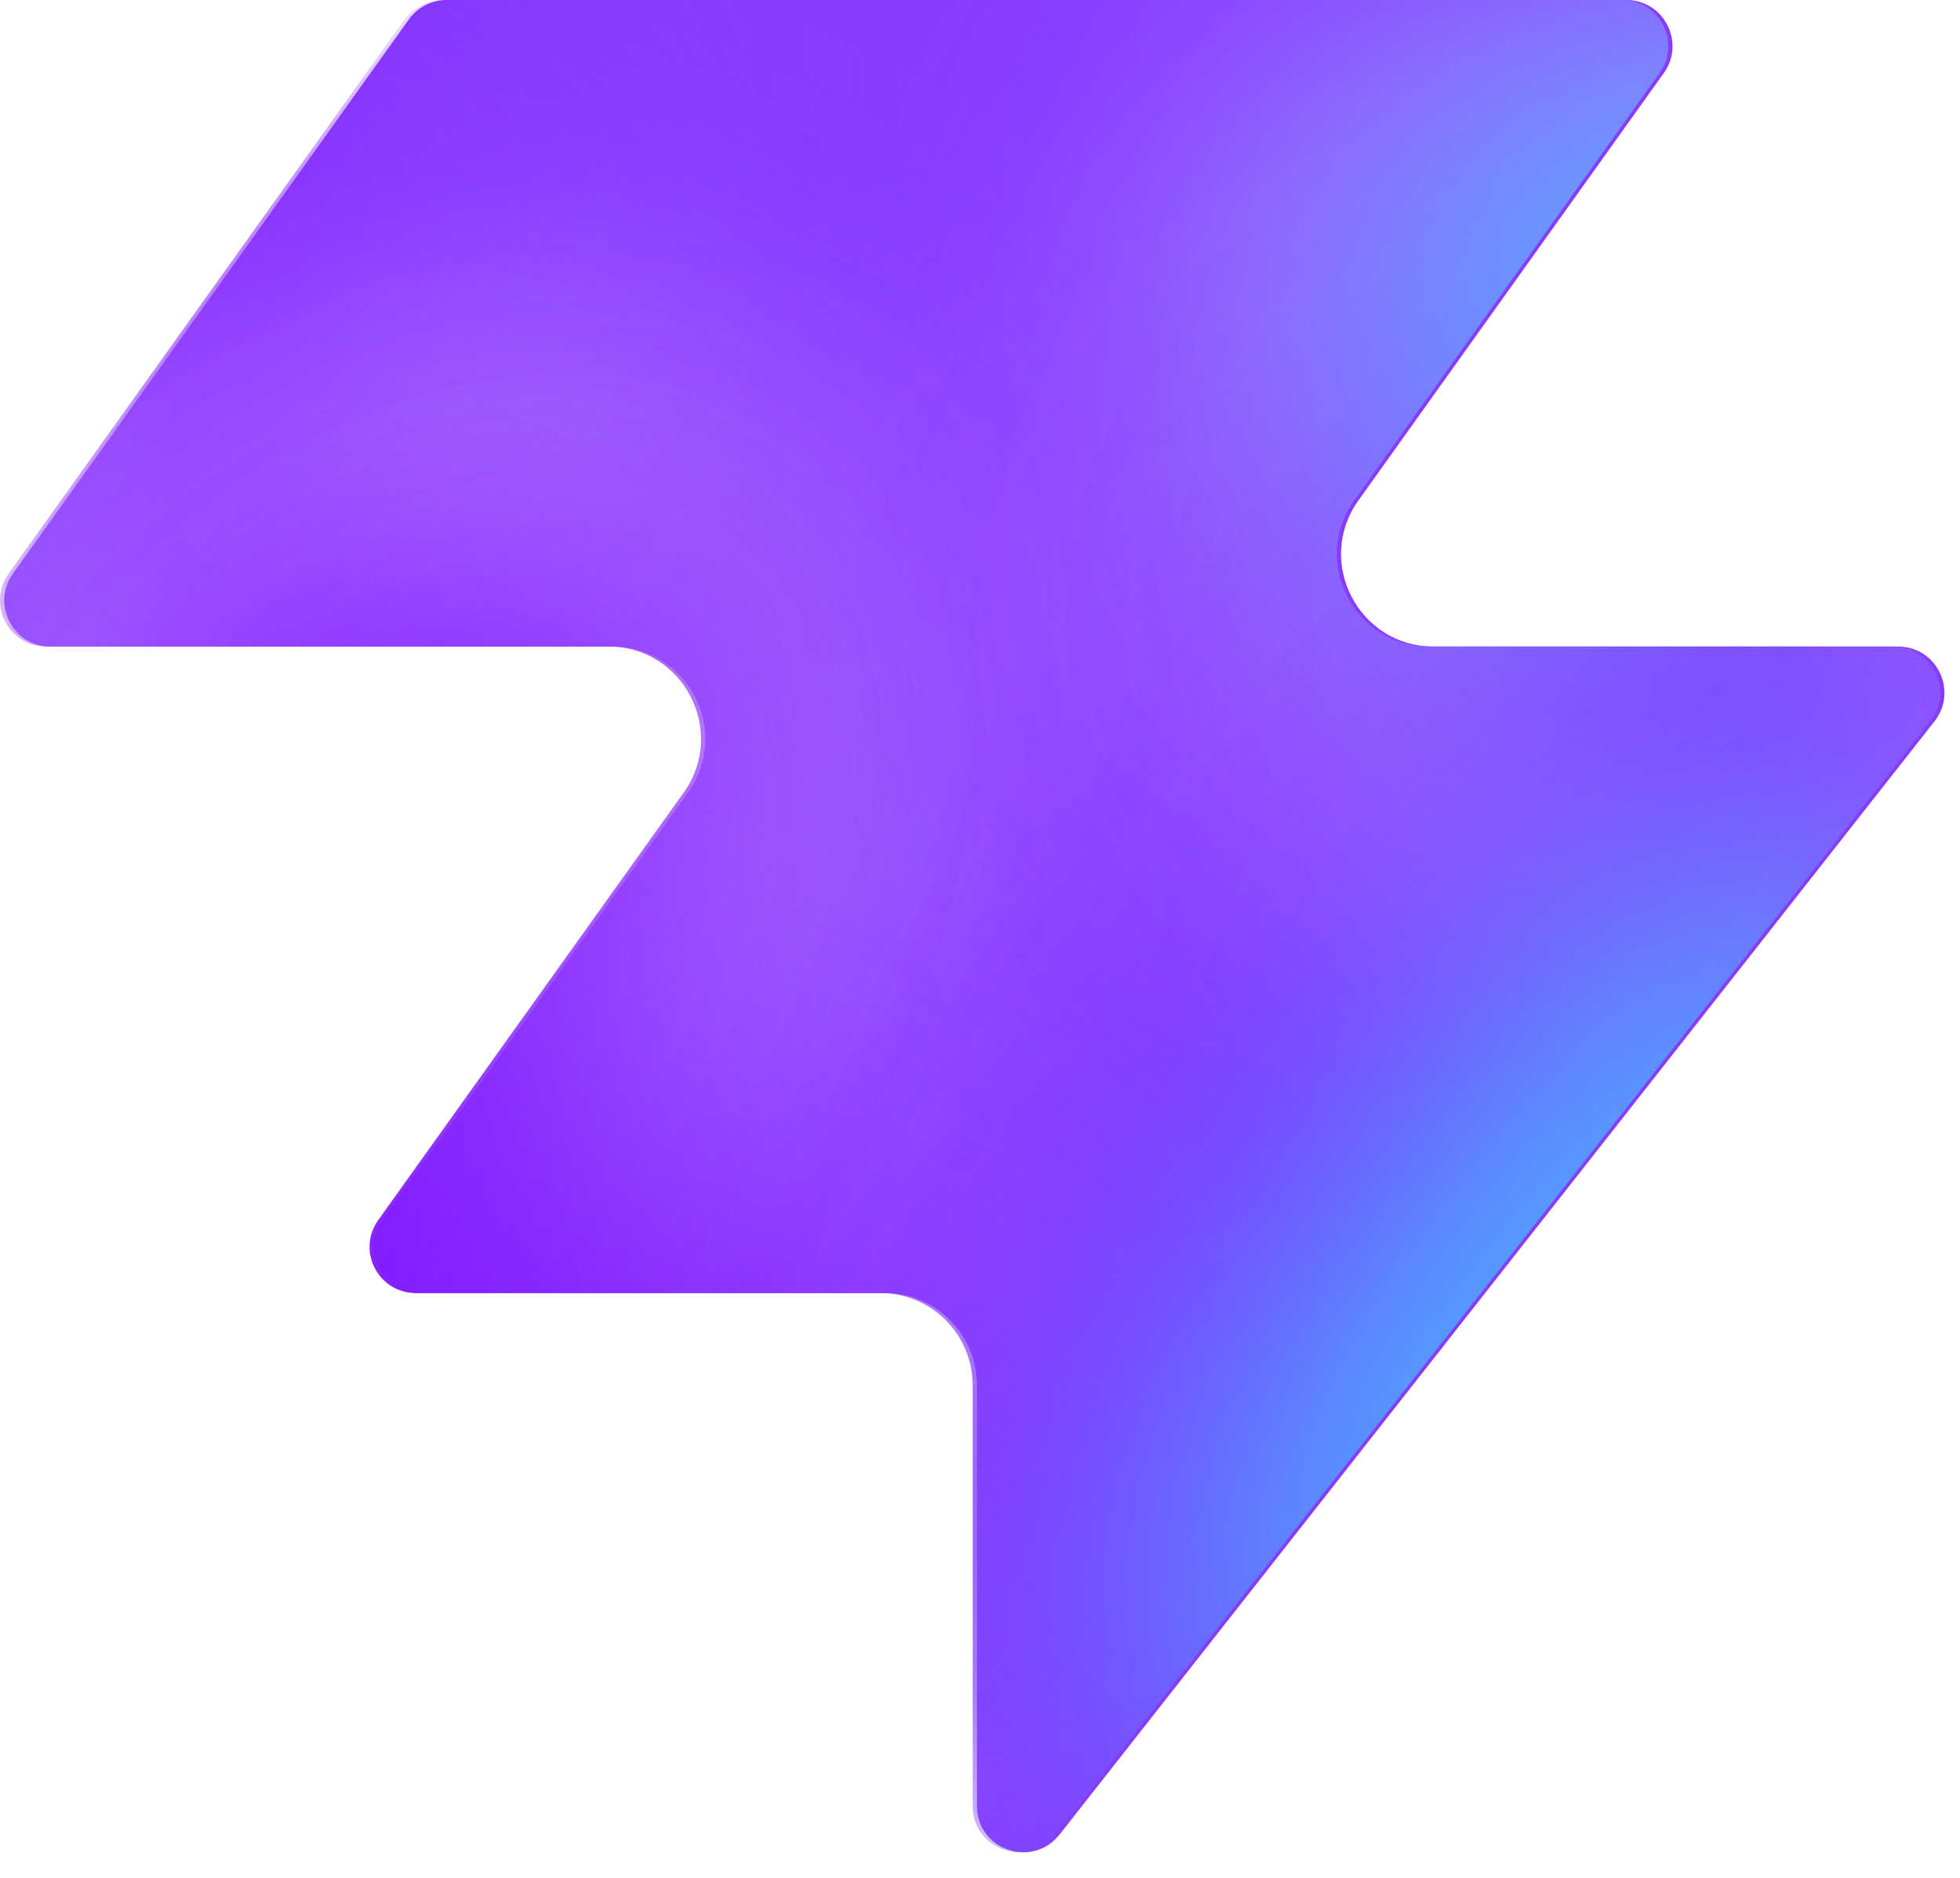
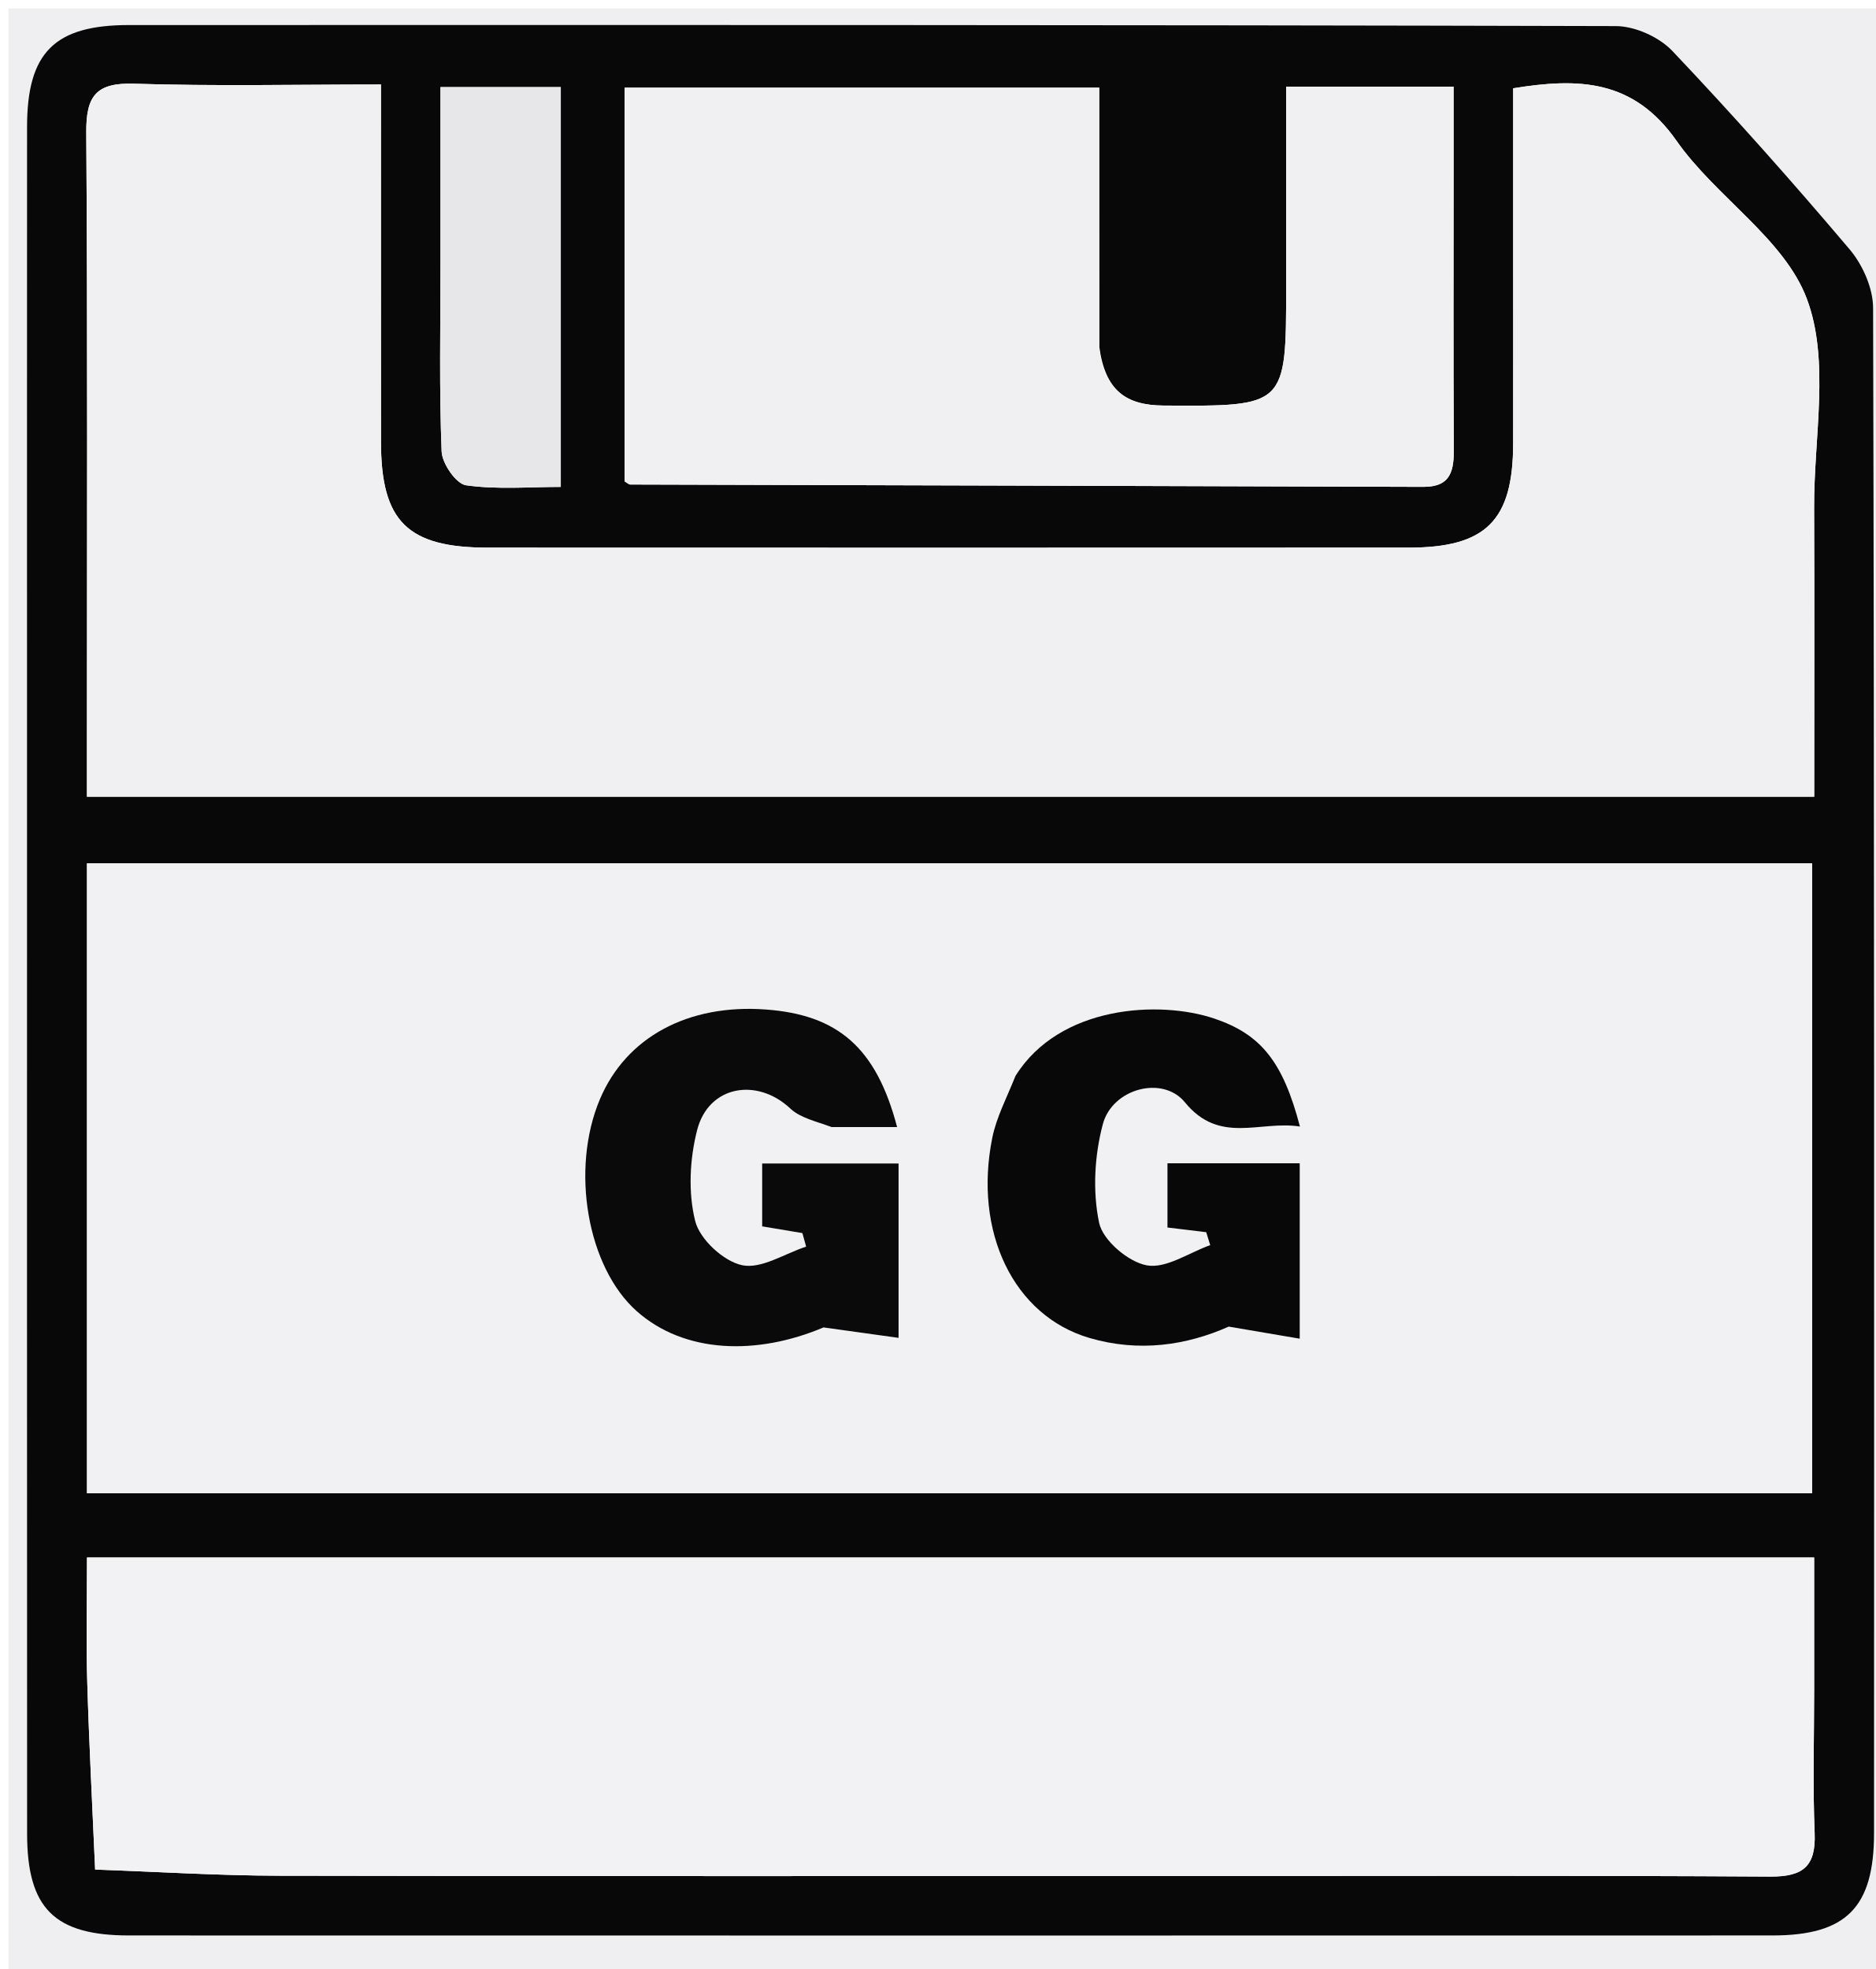
- <svg xmlns="http://www.w3.org/2000/svg" width="48" height="46" fill="none" viewBox="0 0 48 46">
-   <path fill="#863bff" d="M25.946 44.938c-.664.845-2.021.375-2.021-.698V33.937a2.26 2.26 0 0 0-2.262-2.262H10.287c-.92 0-1.456-1.04-.92-1.788l7.48-10.471c1.07-1.497 0-3.578-1.842-3.578H1.237c-.92 0-1.456-1.04-.92-1.788L10.013.474c.214-.297.556-.474.92-.474h28.894c.92 0 1.456 1.04.92 1.788l-7.48 10.471c-1.07 1.498 0 3.579 1.842 3.579h11.377c.943 0 1.473 1.088.89 1.83L25.947 44.94z" style="fill:#863bff;fill:color(display-p3 .525 .23 1);fill-opacity:1" />
-   <mask id="a" width="48" height="46" x="0" y="0" maskUnits="userSpaceOnUse" style="mask-type:alpha">
-     <path fill="#000" d="M25.842 44.938c-.664.844-2.021.375-2.021-.698V33.937a2.26 2.26 0 0 0-2.262-2.262H10.183c-.92 0-1.456-1.04-.92-1.788l7.48-10.471c1.07-1.498 0-3.579-1.842-3.579H1.133c-.92 0-1.456-1.04-.92-1.787L9.91.473c.214-.297.556-.474.92-.474h28.894c.92 0 1.456 1.04.92 1.788l-7.48 10.471c-1.07 1.498 0 3.578 1.842 3.578h11.377c.943 0 1.473 1.088.89 1.832L25.843 44.94z" style="fill:#000;fill-opacity:1" />
-   </mask>
-   <g mask="url(#a)">
-     <g filter="url(#b)">
-       <ellipse cx="5.508" cy="14.704" fill="#ede6ff" rx="5.508" ry="14.704" style="fill:#ede6ff;fill:color(display-p3 .927 .903 1);fill-opacity:1" transform="matrix(.00324 1 1 -.00324 -4.47 31.516)" />
-     </g>
-     <g filter="url(#c)">
-       <ellipse cx="10.399" cy="29.851" fill="#ede6ff" rx="10.399" ry="29.851" style="fill:#ede6ff;fill:color(display-p3 .927 .903 1);fill-opacity:1" transform="matrix(.00324 1 1 -.00324 -39.328 7.883)" />
-     </g>
-     <g filter="url(#d)">
-       <ellipse cx="5.508" cy="30.487" fill="#7e14ff" rx="5.508" ry="30.487" style="fill:#7e14ff;fill:color(display-p3 .492 .077 1);fill-opacity:1" transform="rotate(89.814 -25.913 -14.639)scale(1 -1)" />
-     </g>
-     <g filter="url(#e)">
-       <ellipse cx="5.508" cy="30.599" fill="#7e14ff" rx="5.508" ry="30.599" style="fill:#7e14ff;fill:color(display-p3 .492 .077 1);fill-opacity:1" transform="rotate(89.814 -32.644 -3.334)scale(1 -1)" />
-     </g>
-     <g filter="url(#f)">
-       <ellipse cx="5.508" cy="30.599" fill="#7e14ff" rx="5.508" ry="30.599" style="fill:#7e14ff;fill:color(display-p3 .492 .077 1);fill-opacity:1" transform="matrix(.00324 1 1 -.00324 -34.34 30.47)" />
-     </g>
-     <g filter="url(#g)">
-       <ellipse cx="14.072" cy="22.078" fill="#ede6ff" rx="14.072" ry="22.078" style="fill:#ede6ff;fill:color(display-p3 .927 .903 1);fill-opacity:1" transform="rotate(93.35 24.506 48.493)scale(-1 1)" />
-     </g>
-     <g filter="url(#h)">
-       <ellipse cx="3.47" cy="21.501" fill="#7e14ff" rx="3.47" ry="21.501" style="fill:#7e14ff;fill:color(display-p3 .492 .077 1);fill-opacity:1" transform="rotate(89.009 28.708 47.59)scale(-1 1)" />
-     </g>
-     <g filter="url(#i)">
-       <ellipse cx="3.47" cy="21.501" fill="#7e14ff" rx="3.47" ry="21.501" style="fill:#7e14ff;fill:color(display-p3 .492 .077 1);fill-opacity:1" transform="rotate(89.009 28.708 47.59)scale(-1 1)" />
-     </g>
-     <g filter="url(#j)">
-       <ellipse cx=".387" cy="8.972" fill="#7e14ff" rx="4.407" ry="29.108" style="fill:#7e14ff;fill:color(display-p3 .492 .077 1);fill-opacity:1" transform="rotate(39.51 .387 8.972)" />
-     </g>
-     <g filter="url(#k)">
-       <ellipse cx="47.523" cy="-6.092" fill="#7e14ff" rx="4.407" ry="29.108" style="fill:#7e14ff;fill:color(display-p3 .492 .077 1);fill-opacity:1" transform="rotate(37.892 47.523 -6.092)" />
-     </g>
-     <g filter="url(#l)">
-       <ellipse cx="41.412" cy="6.333" fill="#47bfff" rx="5.971" ry="9.665" style="fill:#47bfff;fill:color(display-p3 .28 .748 1);fill-opacity:1" transform="rotate(37.892 41.412 6.333)" />
-     </g>
-     <g filter="url(#m)">
-       <ellipse cx="-1.879" cy="38.332" fill="#7e14ff" rx="4.407" ry="29.108" style="fill:#7e14ff;fill:color(display-p3 .492 .077 1);fill-opacity:1" transform="rotate(37.892 -1.88 38.332)" />
-     </g>
-     <g filter="url(#n)">
-       <ellipse cx="-1.879" cy="38.332" fill="#7e14ff" rx="4.407" ry="29.108" style="fill:#7e14ff;fill:color(display-p3 .492 .077 1);fill-opacity:1" transform="rotate(37.892 -1.88 38.332)" />
-     </g>
-     <g filter="url(#o)">
-       <ellipse cx="35.651" cy="29.907" fill="#7e14ff" rx="4.407" ry="29.108" style="fill:#7e14ff;fill:color(display-p3 .492 .077 1);fill-opacity:1" transform="rotate(37.892 35.651 29.907)" />
-     </g>
-     <g filter="url(#p)">
-       <ellipse cx="38.418" cy="32.4" fill="#47bfff" rx="5.971" ry="15.297" style="fill:#47bfff;fill:color(display-p3 .28 .748 1);fill-opacity:1" transform="rotate(37.892 38.418 32.4)" />
-     </g>
-   </g>
-   <defs>
-     <filter id="b" width="60.045" height="41.654" x="-19.77" y="16.149" color-interpolation-filters="sRGB" filterUnits="userSpaceOnUse">
-       <feFlood flood-opacity="0" result="BackgroundImageFix" />
-       <feBlend in="SourceGraphic" in2="BackgroundImageFix" result="shape" />
-       <feGaussianBlur result="effect1_foregroundBlur_2002_17158" stdDeviation="7.659" />
-     </filter>
-     <filter id="c" width="90.34" height="51.437" x="-54.613" y="-7.533" color-interpolation-filters="sRGB" filterUnits="userSpaceOnUse">
-       <feFlood flood-opacity="0" result="BackgroundImageFix" />
-       <feBlend in="SourceGraphic" in2="BackgroundImageFix" result="shape" />
-       <feGaussianBlur result="effect1_foregroundBlur_2002_17158" stdDeviation="7.659" />
-     </filter>
-     <filter id="d" width="79.355" height="29.4" x="-49.64" y="2.03" color-interpolation-filters="sRGB" filterUnits="userSpaceOnUse">
-       <feFlood flood-opacity="0" result="BackgroundImageFix" />
-       <feBlend in="SourceGraphic" in2="BackgroundImageFix" result="shape" />
-       <feGaussianBlur result="effect1_foregroundBlur_2002_17158" stdDeviation="4.596" />
-     </filter>
-     <filter id="e" width="79.579" height="29.4" x="-45.045" y="20.029" color-interpolation-filters="sRGB" filterUnits="userSpaceOnUse">
-       <feFlood flood-opacity="0" result="BackgroundImageFix" />
-       <feBlend in="SourceGraphic" in2="BackgroundImageFix" result="shape" />
-       <feGaussianBlur result="effect1_foregroundBlur_2002_17158" stdDeviation="4.596" />
-     </filter>
-     <filter id="f" width="79.579" height="29.4" x="-43.513" y="21.178" color-interpolation-filters="sRGB" filterUnits="userSpaceOnUse">
-       <feFlood flood-opacity="0" result="BackgroundImageFix" />
-       <feBlend in="SourceGraphic" in2="BackgroundImageFix" result="shape" />
-       <feGaussianBlur result="effect1_foregroundBlur_2002_17158" stdDeviation="4.596" />
-     </filter>
-     <filter id="g" width="74.749" height="58.852" x="15.756" y="-17.901" color-interpolation-filters="sRGB" filterUnits="userSpaceOnUse">
-       <feFlood flood-opacity="0" result="BackgroundImageFix" />
-       <feBlend in="SourceGraphic" in2="BackgroundImageFix" result="shape" />
-       <feGaussianBlur result="effect1_foregroundBlur_2002_17158" stdDeviation="7.659" />
-     </filter>
-     <filter id="h" width="61.377" height="25.362" x="23.548" y="2.284" color-interpolation-filters="sRGB" filterUnits="userSpaceOnUse">
-       <feFlood flood-opacity="0" result="BackgroundImageFix" />
-       <feBlend in="SourceGraphic" in2="BackgroundImageFix" result="shape" />
-       <feGaussianBlur result="effect1_foregroundBlur_2002_17158" stdDeviation="4.596" />
-     </filter>
-     <filter id="i" width="61.377" height="25.362" x="23.548" y="2.284" color-interpolation-filters="sRGB" filterUnits="userSpaceOnUse">
-       <feFlood flood-opacity="0" result="BackgroundImageFix" />
-       <feBlend in="SourceGraphic" in2="BackgroundImageFix" result="shape" />
-       <feGaussianBlur result="effect1_foregroundBlur_2002_17158" stdDeviation="4.596" />
-     </filter>
-     <filter id="j" width="56.045" height="63.649" x="-27.636" y="-22.853" color-interpolation-filters="sRGB" filterUnits="userSpaceOnUse">
-       <feFlood flood-opacity="0" result="BackgroundImageFix" />
-       <feBlend in="SourceGraphic" in2="BackgroundImageFix" result="shape" />
-       <feGaussianBlur result="effect1_foregroundBlur_2002_17158" stdDeviation="4.596" />
-     </filter>
-     <filter id="k" width="54.814" height="64.646" x="20.116" y="-38.415" color-interpolation-filters="sRGB" filterUnits="userSpaceOnUse">
-       <feFlood flood-opacity="0" result="BackgroundImageFix" />
-       <feBlend in="SourceGraphic" in2="BackgroundImageFix" result="shape" />
-       <feGaussianBlur result="effect1_foregroundBlur_2002_17158" stdDeviation="4.596" />
-     </filter>
-     <filter id="l" width="33.541" height="35.313" x="24.641" y="-11.323" color-interpolation-filters="sRGB" filterUnits="userSpaceOnUse">
-       <feFlood flood-opacity="0" result="BackgroundImageFix" />
-       <feBlend in="SourceGraphic" in2="BackgroundImageFix" result="shape" />
-       <feGaussianBlur result="effect1_foregroundBlur_2002_17158" stdDeviation="4.596" />
-     </filter>
-     <filter id="m" width="54.814" height="64.646" x="-29.286" y="6.009" color-interpolation-filters="sRGB" filterUnits="userSpaceOnUse">
-       <feFlood flood-opacity="0" result="BackgroundImageFix" />
-       <feBlend in="SourceGraphic" in2="BackgroundImageFix" result="shape" />
-       <feGaussianBlur result="effect1_foregroundBlur_2002_17158" stdDeviation="4.596" />
-     </filter>
-     <filter id="n" width="54.814" height="64.646" x="-29.286" y="6.009" color-interpolation-filters="sRGB" filterUnits="userSpaceOnUse">
-       <feFlood flood-opacity="0" result="BackgroundImageFix" />
-       <feBlend in="SourceGraphic" in2="BackgroundImageFix" result="shape" />
-       <feGaussianBlur result="effect1_foregroundBlur_2002_17158" stdDeviation="4.596" />
-     </filter>
-     <filter id="o" width="54.814" height="64.646" x="8.244" y="-2.416" color-interpolation-filters="sRGB" filterUnits="userSpaceOnUse">
-       <feFlood flood-opacity="0" result="BackgroundImageFix" />
-       <feBlend in="SourceGraphic" in2="BackgroundImageFix" result="shape" />
-       <feGaussianBlur result="effect1_foregroundBlur_2002_17158" stdDeviation="4.596" />
-     </filter>
-     <filter id="p" width="39.409" height="43.623" x="18.713" y="10.588" color-interpolation-filters="sRGB" filterUnits="userSpaceOnUse">
-       <feFlood flood-opacity="0" result="BackgroundImageFix" />
-       <feBlend in="SourceGraphic" in2="BackgroundImageFix" result="shape" />
-       <feGaussianBlur result="effect1_foregroundBlur_2002_17158" stdDeviation="4.596" />
-     </filter>
-   </defs>
+ <svg xmlns="http://www.w3.org/2000/svg" version="1.1" id="Layer_1" x="0px" y="0px" width="222" viewBox="0 0 222 233" enable-background="new 0 0 222 233" xml:space="preserve" height="233">
+   <path fill="#EFEFF1" opacity="1" stroke="none" d=" M223,58   C223,117 223,175.5 223,234   C149,234 75,234 1,234   C1,156.333 1,78.667 1,1   C75,1 149,1 223,1   C223,19.833 223,38.667 223,58  M3.197,88.5   C3.198,131.325 3.189,174.149 3.206,216.974   C3.209,225.819 6.426,229.031 15.277,229.032   C80.097,229.045 144.918,229.045 209.738,229.032   C218.49,229.03 221.77,225.719 221.772,216.899   C221.785,156.744 221.81,96.589 221.66,36.435   C221.654,34.097 220.423,31.326 218.88,29.504   C212.099,21.497 205.122,13.642 197.904,6.029   C196.338,4.378 193.483,3.093 191.218,3.087   C132.564,2.928 73.909,2.957 15.254,2.964   C6.449,2.965 3.205,6.21 3.201,15.014   C3.19,39.176 3.197,63.338 3.197,88.5  z" />
+   <path fill="#080808" opacity="1" stroke="none" d=" M3.197,88   C3.197,63.338 3.19,39.176 3.201,15.014   C3.205,6.21 6.449,2.965 15.254,2.964   C73.909,2.957 132.564,2.928 191.218,3.087   C193.483,3.093 196.338,4.378 197.904,6.029   C205.122,13.642 212.099,21.497 218.88,29.504   C220.423,31.326 221.654,34.097 221.66,36.435   C221.81,96.589 221.785,156.744 221.772,216.899   C221.77,225.719 218.49,229.03 209.738,229.032   C144.918,229.045 80.097,229.045 15.277,229.032   C6.426,229.031 3.209,225.819 3.206,216.974   C3.189,174.149 3.198,131.325 3.197,88  M10.293,168.398   C10.293,171.167 10.293,173.936 10.293,176.699   C78.715,176.699 146.464,176.699 214.438,176.699   C214.438,151.706 214.438,126.969 214.438,102.168   C146.322,102.168 78.455,102.168 10.293,102.168   C10.293,124.153 10.293,145.788 10.293,168.398  M179.067,29.5   C179.067,37.165 179.076,44.829 179.064,52.493   C179.049,61.59 175.865,64.8 166.715,64.805   C130.393,64.823 94.071,64.819 57.749,64.807   C48.212,64.804 45.092,61.707 45.085,52.305   C45.075,38.352 45.083,24.399 45.083,9.999   C35.075,9.999 25.453,10.21 15.846,9.906   C11.347,9.764 10.179,11.381 10.209,15.671   C10.376,39.662 10.289,63.655 10.289,87.647   C10.289,89.77 10.289,91.893 10.289,94.276   C78.588,94.276 146.458,94.276 214.69,94.276   C214.69,82.663 214.726,71.366 214.679,60.07   C214.644,51.76 216.568,42.674 213.819,35.362   C211.135,28.223 203.048,23.304 198.399,16.665   C193.291,9.371 186.793,9.187 179.067,10.448   C179.067,16.558 179.067,22.529 179.067,29.5  M142.5,221.996   C164.824,221.996 187.148,221.925 209.471,222.063   C213.35,222.087 214.904,220.88 214.742,216.914   C214.51,211.259 214.683,205.587 214.683,199.923   C214.683,194.675 214.683,189.427 214.683,184.305   C146.162,184.305 78.432,184.305 10.296,184.305   C10.296,189.391 10.181,194.193 10.323,198.987   C10.542,206.405 10.937,213.818 11.257,221.233   C18.52,221.487 25.782,221.946 33.046,221.962   C69.197,222.037 105.349,221.996 142.5,221.996  M130.081,40.971   C130.081,30.722 130.081,20.474 130.081,10.374   C110.903,10.374 92.37,10.374 73.919,10.374   C73.919,26.2 73.919,41.649 73.919,56.97   C74.282,57.18 74.426,57.336 74.57,57.336   C105.856,57.43 137.143,57.502 168.429,57.613   C171.76,57.625 172.06,55.626 172.043,52.996   C171.974,42.173 172.015,31.35 172.015,20.527   C172.015,17.095 172.015,13.663 172.015,10.25   C165.142,10.25 158.889,10.25 152.201,10.25   C152.201,18.279 152.201,26.063 152.201,33.848   C152.201,48.174 152.201,48.081 137.672,47.99   C133.256,47.962 130.761,46.207 130.081,40.971  M52.125,31.5   C52.125,38.809 51.967,46.124 52.262,53.421   C52.319,54.856 53.975,57.258 55.149,57.425   C58.825,57.949 62.624,57.618 66.363,57.618   C66.363,41.355 66.363,25.817 66.363,10.31   C61.502,10.31 56.945,10.31 52.125,10.31   C52.125,17.259 52.125,23.879 52.125,31.5  z" />
+   <path fill="#F1F1F3" opacity="1" stroke="none" d=" M10.293,167.911   C10.293,145.788 10.293,124.153 10.293,102.168   C78.455,102.168 146.322,102.168 214.438,102.168   C214.438,126.969 214.438,151.706 214.438,176.699   C146.464,176.699 78.715,176.699 10.293,176.699   C10.293,173.936 10.293,171.167 10.293,167.911  M98.84,133.372   C101.221,133.372 103.603,133.372 106.163,133.372   C103.694,123.969 99.158,120.092 90.643,119.459   C81.424,118.774 74.09,122.736 70.991,130.077   C67.482,138.385 69.498,149.968 75.355,155.163   C81.014,160.182 89.576,160.413 97.458,157.079   C100.354,157.482 103.25,157.886 106.335,158.316   C106.335,150.899 106.335,144.336 106.335,137.679   C100.777,137.679 95.543,137.679 90.193,137.679   C90.193,140.302 90.193,142.604 90.193,145.121   C91.831,145.395 93.392,145.656 94.953,145.917   C95.1,146.451 95.248,146.985 95.396,147.519   C92.846,148.349 90.078,150.2 87.81,149.715   C85.611,149.245 82.813,146.654 82.27,144.493   C81.419,141.109 81.62,137.143 82.502,133.713   C83.855,128.454 89.592,127.472 93.543,131.195   C94.693,132.278 96.498,132.665 98.84,133.372  M119.973,127.645   C119.107,129.966 117.914,132.221 117.429,134.619   C115.167,145.801 119.963,155.695 128.911,158.324   C134.794,160.053 140.42,159.2 145.404,156.984   C148.132,157.448 150.86,157.912 153.807,158.413   C153.807,150.998 153.807,144.317 153.807,137.656   C148.329,137.656 143.245,137.656 138.155,137.656   C138.155,140.368 138.155,142.784 138.155,145.256   C139.874,145.464 141.308,145.637 142.742,145.811   C142.9,146.321 143.057,146.831 143.214,147.341   C140.694,148.236 137.984,150.153 135.707,149.732   C133.505,149.326 130.505,146.772 130.068,144.696   C129.284,140.975 129.52,136.733 130.51,133.024   C131.636,128.803 137.587,127.224 140.214,130.437   C144.338,135.484 149.079,132.563 153.834,133.31   C151.824,125.629 149.215,122.399 143.725,120.539   C137.234,118.339 125.38,118.955 119.973,127.645  z" />
+   <path fill="#F0F0F2" opacity="1" stroke="none" d=" M179.067,29.001   C179.067,22.529 179.067,16.558 179.067,10.448   C186.793,9.187 193.291,9.371 198.399,16.665   C203.048,23.304 211.135,28.223 213.819,35.362   C216.568,42.674 214.644,51.76 214.679,60.07   C214.726,71.366 214.69,82.663 214.69,94.276   C146.458,94.276 78.588,94.276 10.289,94.276   C10.289,91.893 10.289,89.77 10.289,87.647   C10.289,63.655 10.376,39.662 10.209,15.671   C10.179,11.381 11.347,9.764 15.846,9.906   C25.453,10.21 35.075,9.999 45.083,9.999   C45.083,24.399 45.075,38.352 45.085,52.305   C45.092,61.707 48.212,64.804 57.749,64.807   C94.071,64.819 130.393,64.823 166.715,64.805   C175.865,64.8 179.049,61.59 179.064,52.493   C179.076,44.829 179.067,37.165 179.067,29.001  z" />
+   <path fill="#F2F2F4" opacity="1" stroke="none" d=" M142,221.996   C105.349,221.996 69.197,222.037 33.046,221.962   C25.782,221.946 18.52,221.487 11.257,221.233   C10.937,213.818 10.542,206.405 10.323,198.987   C10.181,194.193 10.296,189.391 10.296,184.305   C78.432,184.305 146.162,184.305 214.683,184.305   C214.683,189.427 214.683,194.675 214.683,199.923   C214.683,205.587 214.51,211.259 214.742,216.914   C214.904,220.88 213.35,222.087 209.471,222.063   C187.148,221.925 164.824,221.996 142,221.996  z" />
+   <path fill="#F0F0F2" opacity="1" stroke="none" d=" M130.096,41.413   C130.761,46.207 133.256,47.962 137.672,47.99   C152.201,48.081 152.201,48.174 152.201,33.848   C152.201,26.063 152.201,18.279 152.201,10.25   C158.889,10.25 165.142,10.25 172.015,10.25   C172.015,13.663 172.015,17.095 172.015,20.527   C172.015,31.35 171.974,42.173 172.043,52.996   C172.06,55.626 171.76,57.625 168.429,57.613   C137.143,57.502 105.856,57.43 74.57,57.336   C74.426,57.336 74.282,57.18 73.919,56.97   C73.919,41.649 73.919,26.2 73.919,10.374   C92.37,10.374 110.903,10.374 130.081,10.374   C130.081,20.474 130.081,30.722 130.096,41.413  z" />
+   <path fill="#E7E7E9" opacity="1" stroke="none" d=" M52.125,31   C52.125,23.879 52.125,17.259 52.125,10.31   C56.945,10.31 61.502,10.31 66.363,10.31   C66.363,25.817 66.363,41.355 66.363,57.618   C62.624,57.618 58.825,57.949 55.149,57.425   C53.975,57.258 52.319,54.856 52.262,53.421   C51.967,46.124 52.125,38.809 52.125,31  z" />
+   <path fill="#0A0A0A" opacity="1" stroke="none" d=" M98.421,133.372   C96.498,132.665 94.693,132.278 93.543,131.195   C89.592,127.472 83.855,128.454 82.502,133.713   C81.62,137.143 81.419,141.109 82.27,144.493   C82.813,146.654 85.611,149.245 87.81,149.715   C90.078,150.2 92.846,148.349 95.396,147.519   C95.248,146.985 95.1,146.451 94.953,145.917   C93.392,145.656 91.831,145.395 90.193,145.121   C90.193,142.604 90.193,140.302 90.193,137.679   C95.543,137.679 100.777,137.679 106.335,137.679   C106.335,144.336 106.335,150.899 106.335,158.316   C103.25,157.886 100.354,157.482 97.458,157.079   C89.576,160.413 81.014,160.182 75.355,155.163   C69.498,149.968 67.482,138.385 70.991,130.077   C74.09,122.736 81.424,118.774 90.643,119.459   C99.158,120.092 103.694,123.969 106.163,133.372   C103.603,133.372 101.221,133.372 98.421,133.372  z" />
+   <path fill="#080808" opacity="1" stroke="none" d=" M120.166,127.325   C125.38,118.955 137.234,118.339 143.725,120.539   C149.215,122.399 151.824,125.629 153.834,133.31   C149.079,132.563 144.338,135.484 140.214,130.437   C137.587,127.224 131.636,128.803 130.51,133.024   C129.52,136.733 129.284,140.975 130.068,144.696   C130.505,146.772 133.505,149.326 135.707,149.732   C137.984,150.153 140.694,148.236 143.214,147.341   C143.057,146.831 142.9,146.321 142.742,145.811   C141.308,145.637 139.874,145.464 138.155,145.256   C138.155,142.784 138.155,140.368 138.155,137.656   C143.245,137.656 148.329,137.656 153.807,137.656   C153.807,144.317 153.807,150.998 153.807,158.413   C150.86,157.912 148.132,157.448 145.404,156.984   C140.42,159.2 134.794,160.053 128.911,158.324   C119.963,155.695 115.167,145.801 117.429,134.619   C117.914,132.221 119.107,129.966 120.166,127.325  z" />
</svg>
